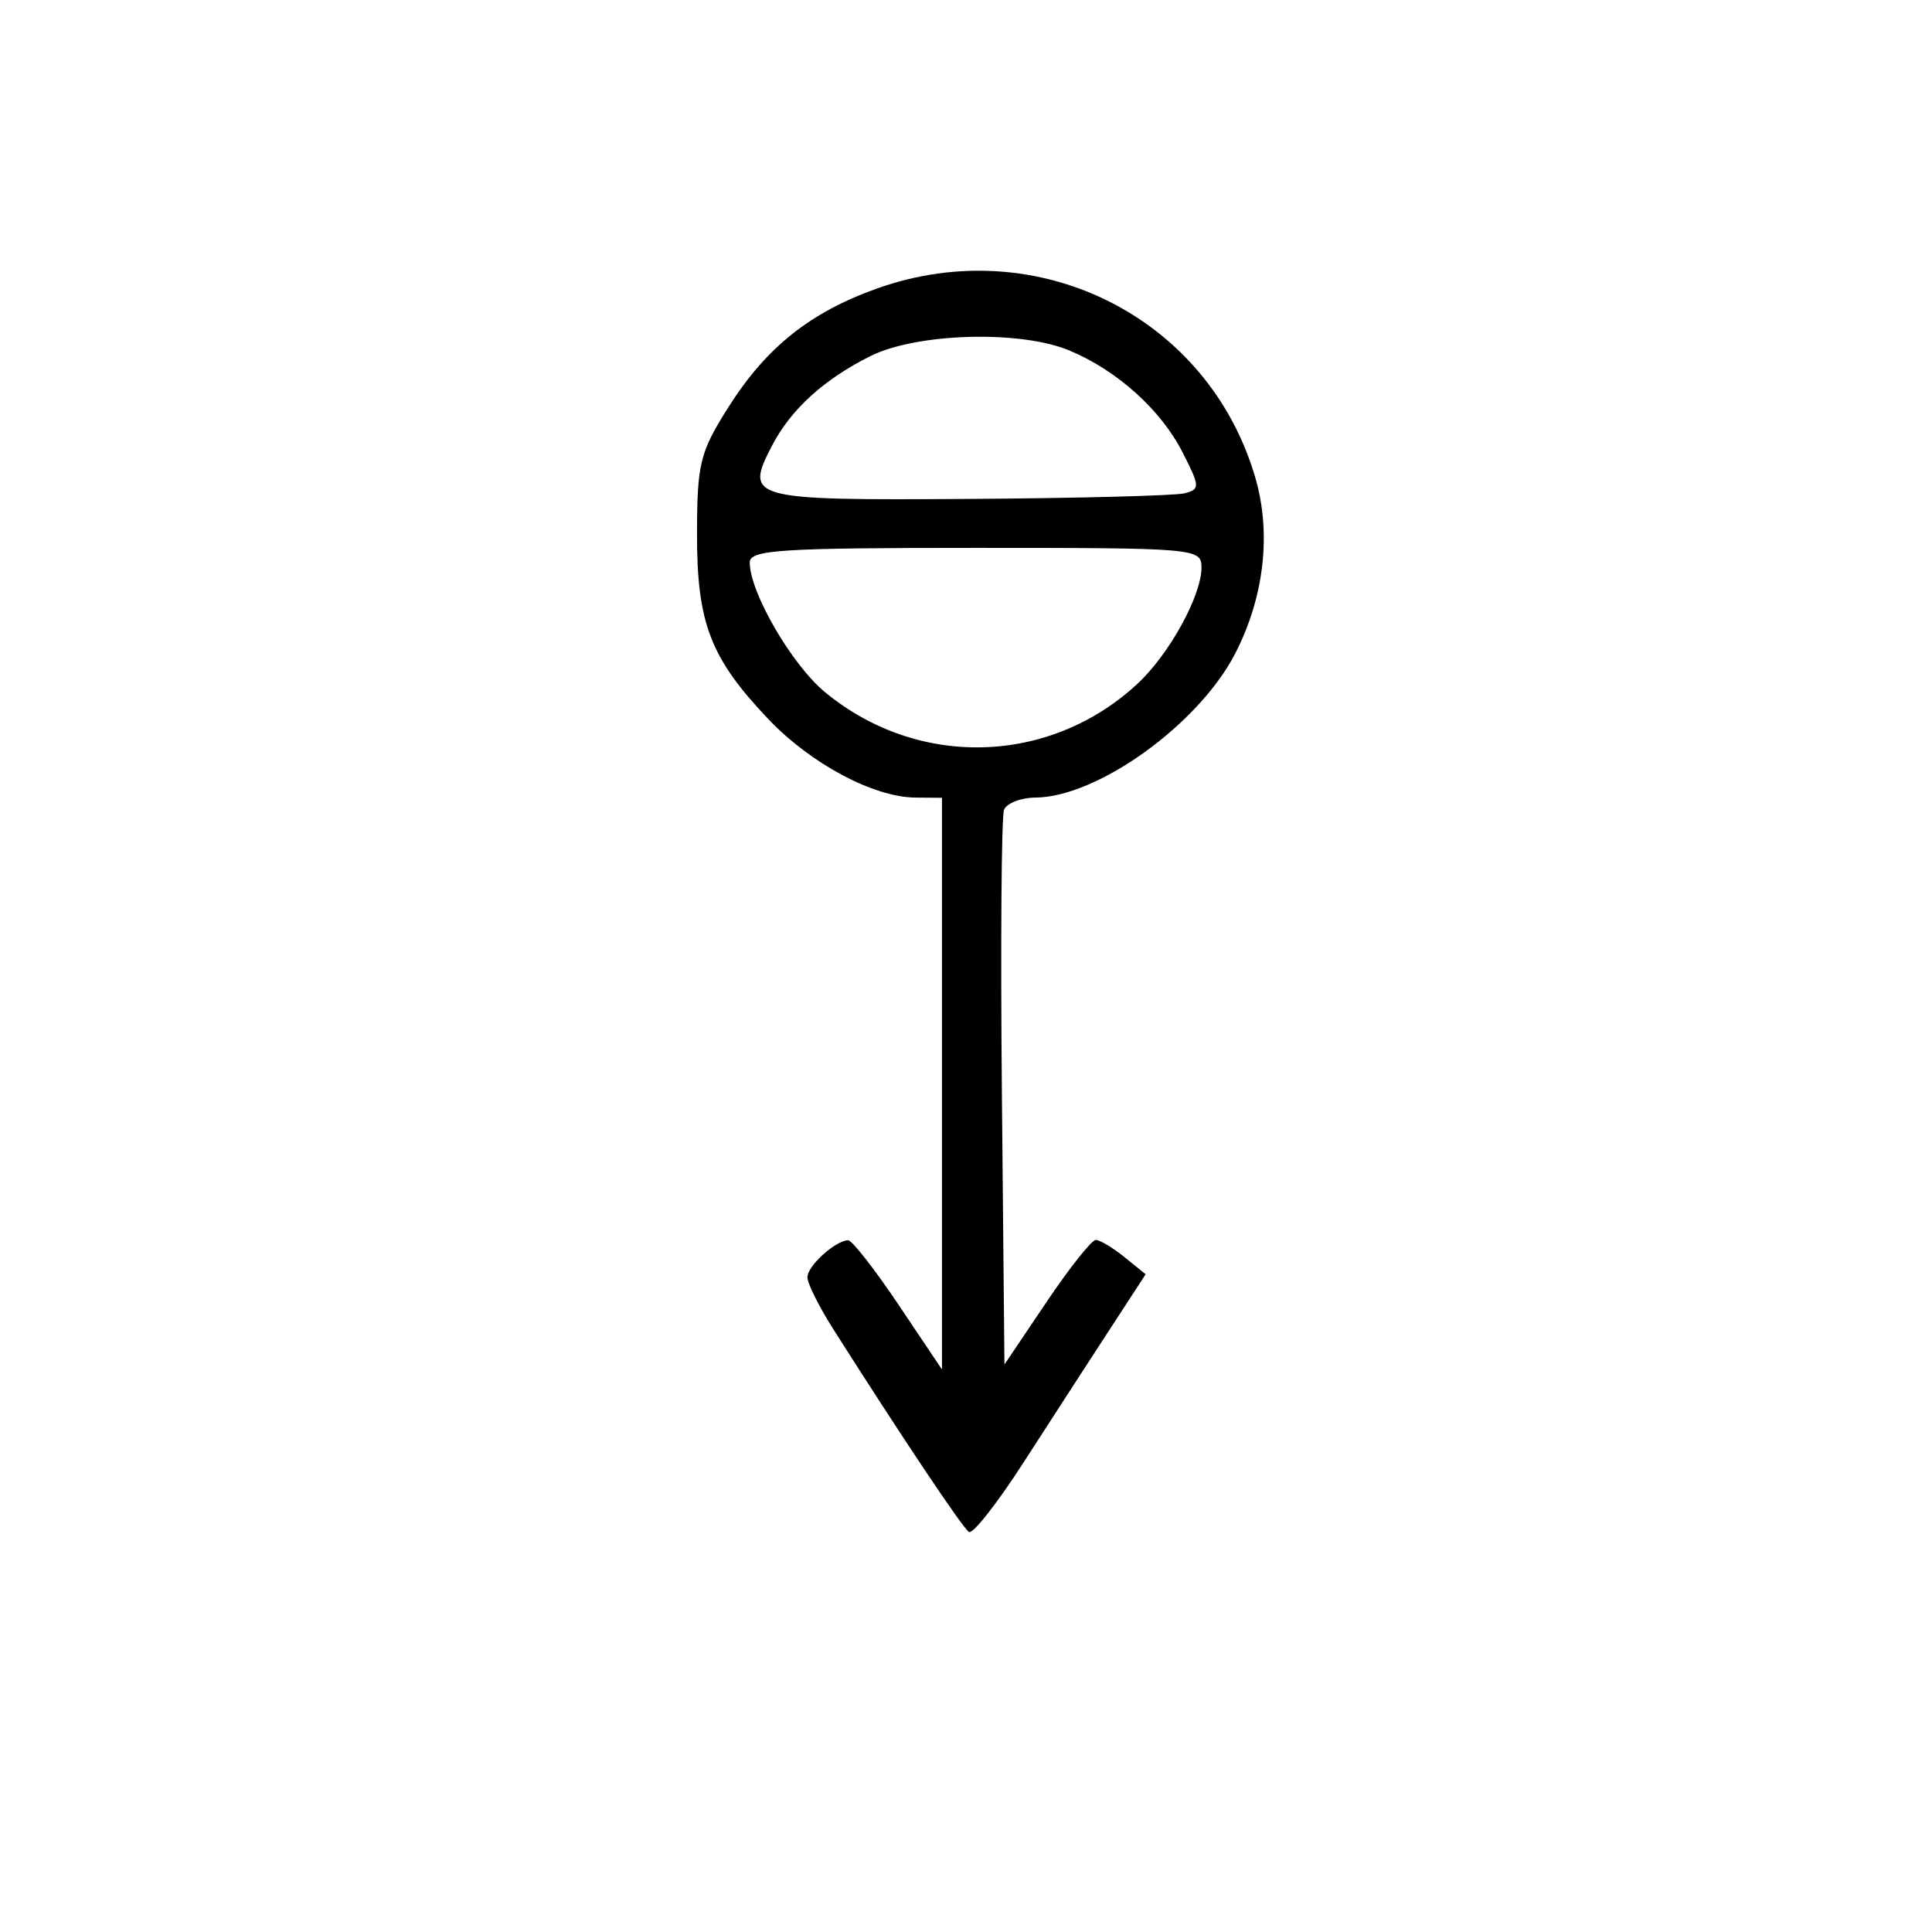
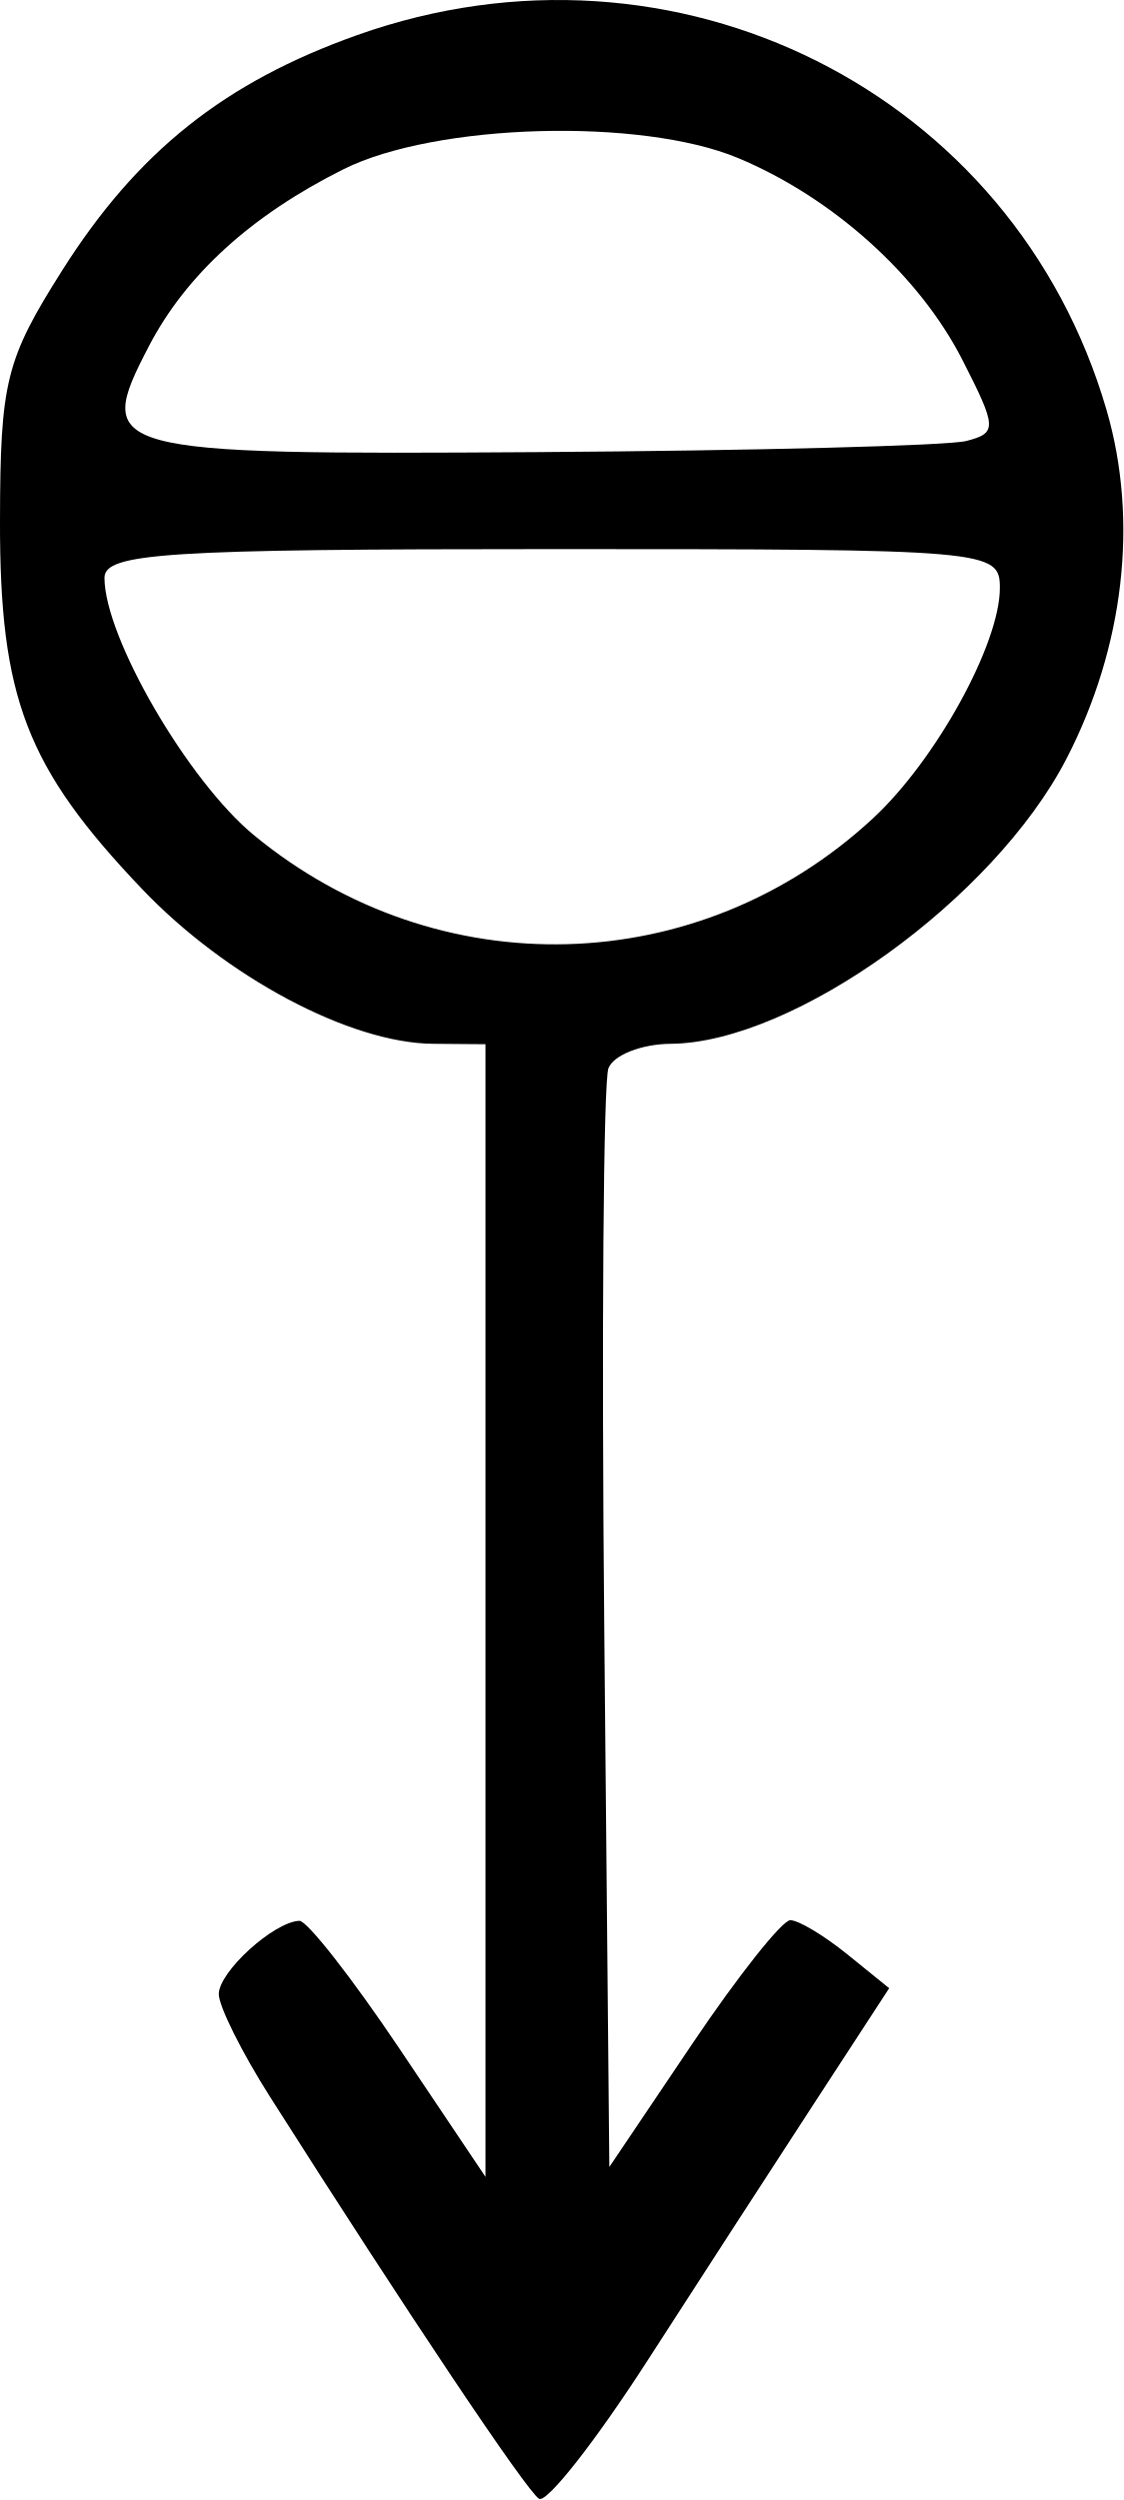
- <svg xmlns="http://www.w3.org/2000/svg" width="201" height="201" viewBox="0 0 201 201" version="1.1">
+ <svg xmlns="http://www.w3.org/2000/svg" width="58.966" height="131.23" viewBox="72.515 28.165 58.966 131.23" version="1.1">
  <path d="M 91.274 30.004 C 84.298 32.484, 79.726 36.130, 75.789 42.350 C 72.817 47.047, 72.529 48.204, 72.515 55.500 C 72.497 64.820, 73.901 68.468, 79.951 74.828 C 84.368 79.471, 90.885 82.943, 95.250 82.978 L 98 83 98 112.739 L 98 142.479 93.479 135.739 C 90.992 132.033, 88.630 129.014, 88.229 129.032 C 86.878 129.091, 84 131.711, 84 132.882 C 84 133.520, 85.209 135.946, 86.686 138.271 C 93.920 149.658, 100.155 158.978, 100.810 159.382 C 101.210 159.630, 103.760 156.382, 106.478 152.166 C 109.196 147.950, 113.168 141.816, 115.305 138.536 L 119.190 132.572 116.984 130.786 C 115.771 129.804, 114.429 129, 114.001 129 C 113.574 129, 111.261 131.916, 108.862 135.480 L 104.500 141.960 104.234 113.743 C 104.088 98.223, 104.186 84.957, 104.453 84.263 C 104.719 83.568, 106.189 82.990, 107.719 82.978 C 114.196 82.927, 124.689 75.370, 128.490 68.020 C 131.523 62.154, 132.290 55.511, 130.604 49.710 C 125.741 32.981, 107.960 24.072, 91.274 30.004 M 90.557 37.047 C 85.729 39.456, 82.286 42.585, 80.333 46.340 C 77.433 51.915, 77.948 52.055, 100.727 51.907 C 112.152 51.832, 122.282 51.569, 123.238 51.322 C 124.865 50.902, 124.852 50.630, 123.032 47.062 C 120.771 42.630, 116.226 38.539, 111.257 36.463 C 106.158 34.332, 95.389 34.636, 90.557 37.047 M 78 58.511 C 78 61.626, 82.375 69.163, 85.842 72.021 C 95.508 79.989, 109.200 79.616, 118.342 71.136 C 121.645 68.072, 125 61.977, 125 59.040 C 125 57.045, 124.486 57, 101.500 57 C 81.202 57, 78 57.206, 78 58.511" stroke="none" fill="#000000" fill-rule="evenodd" />
</svg>
